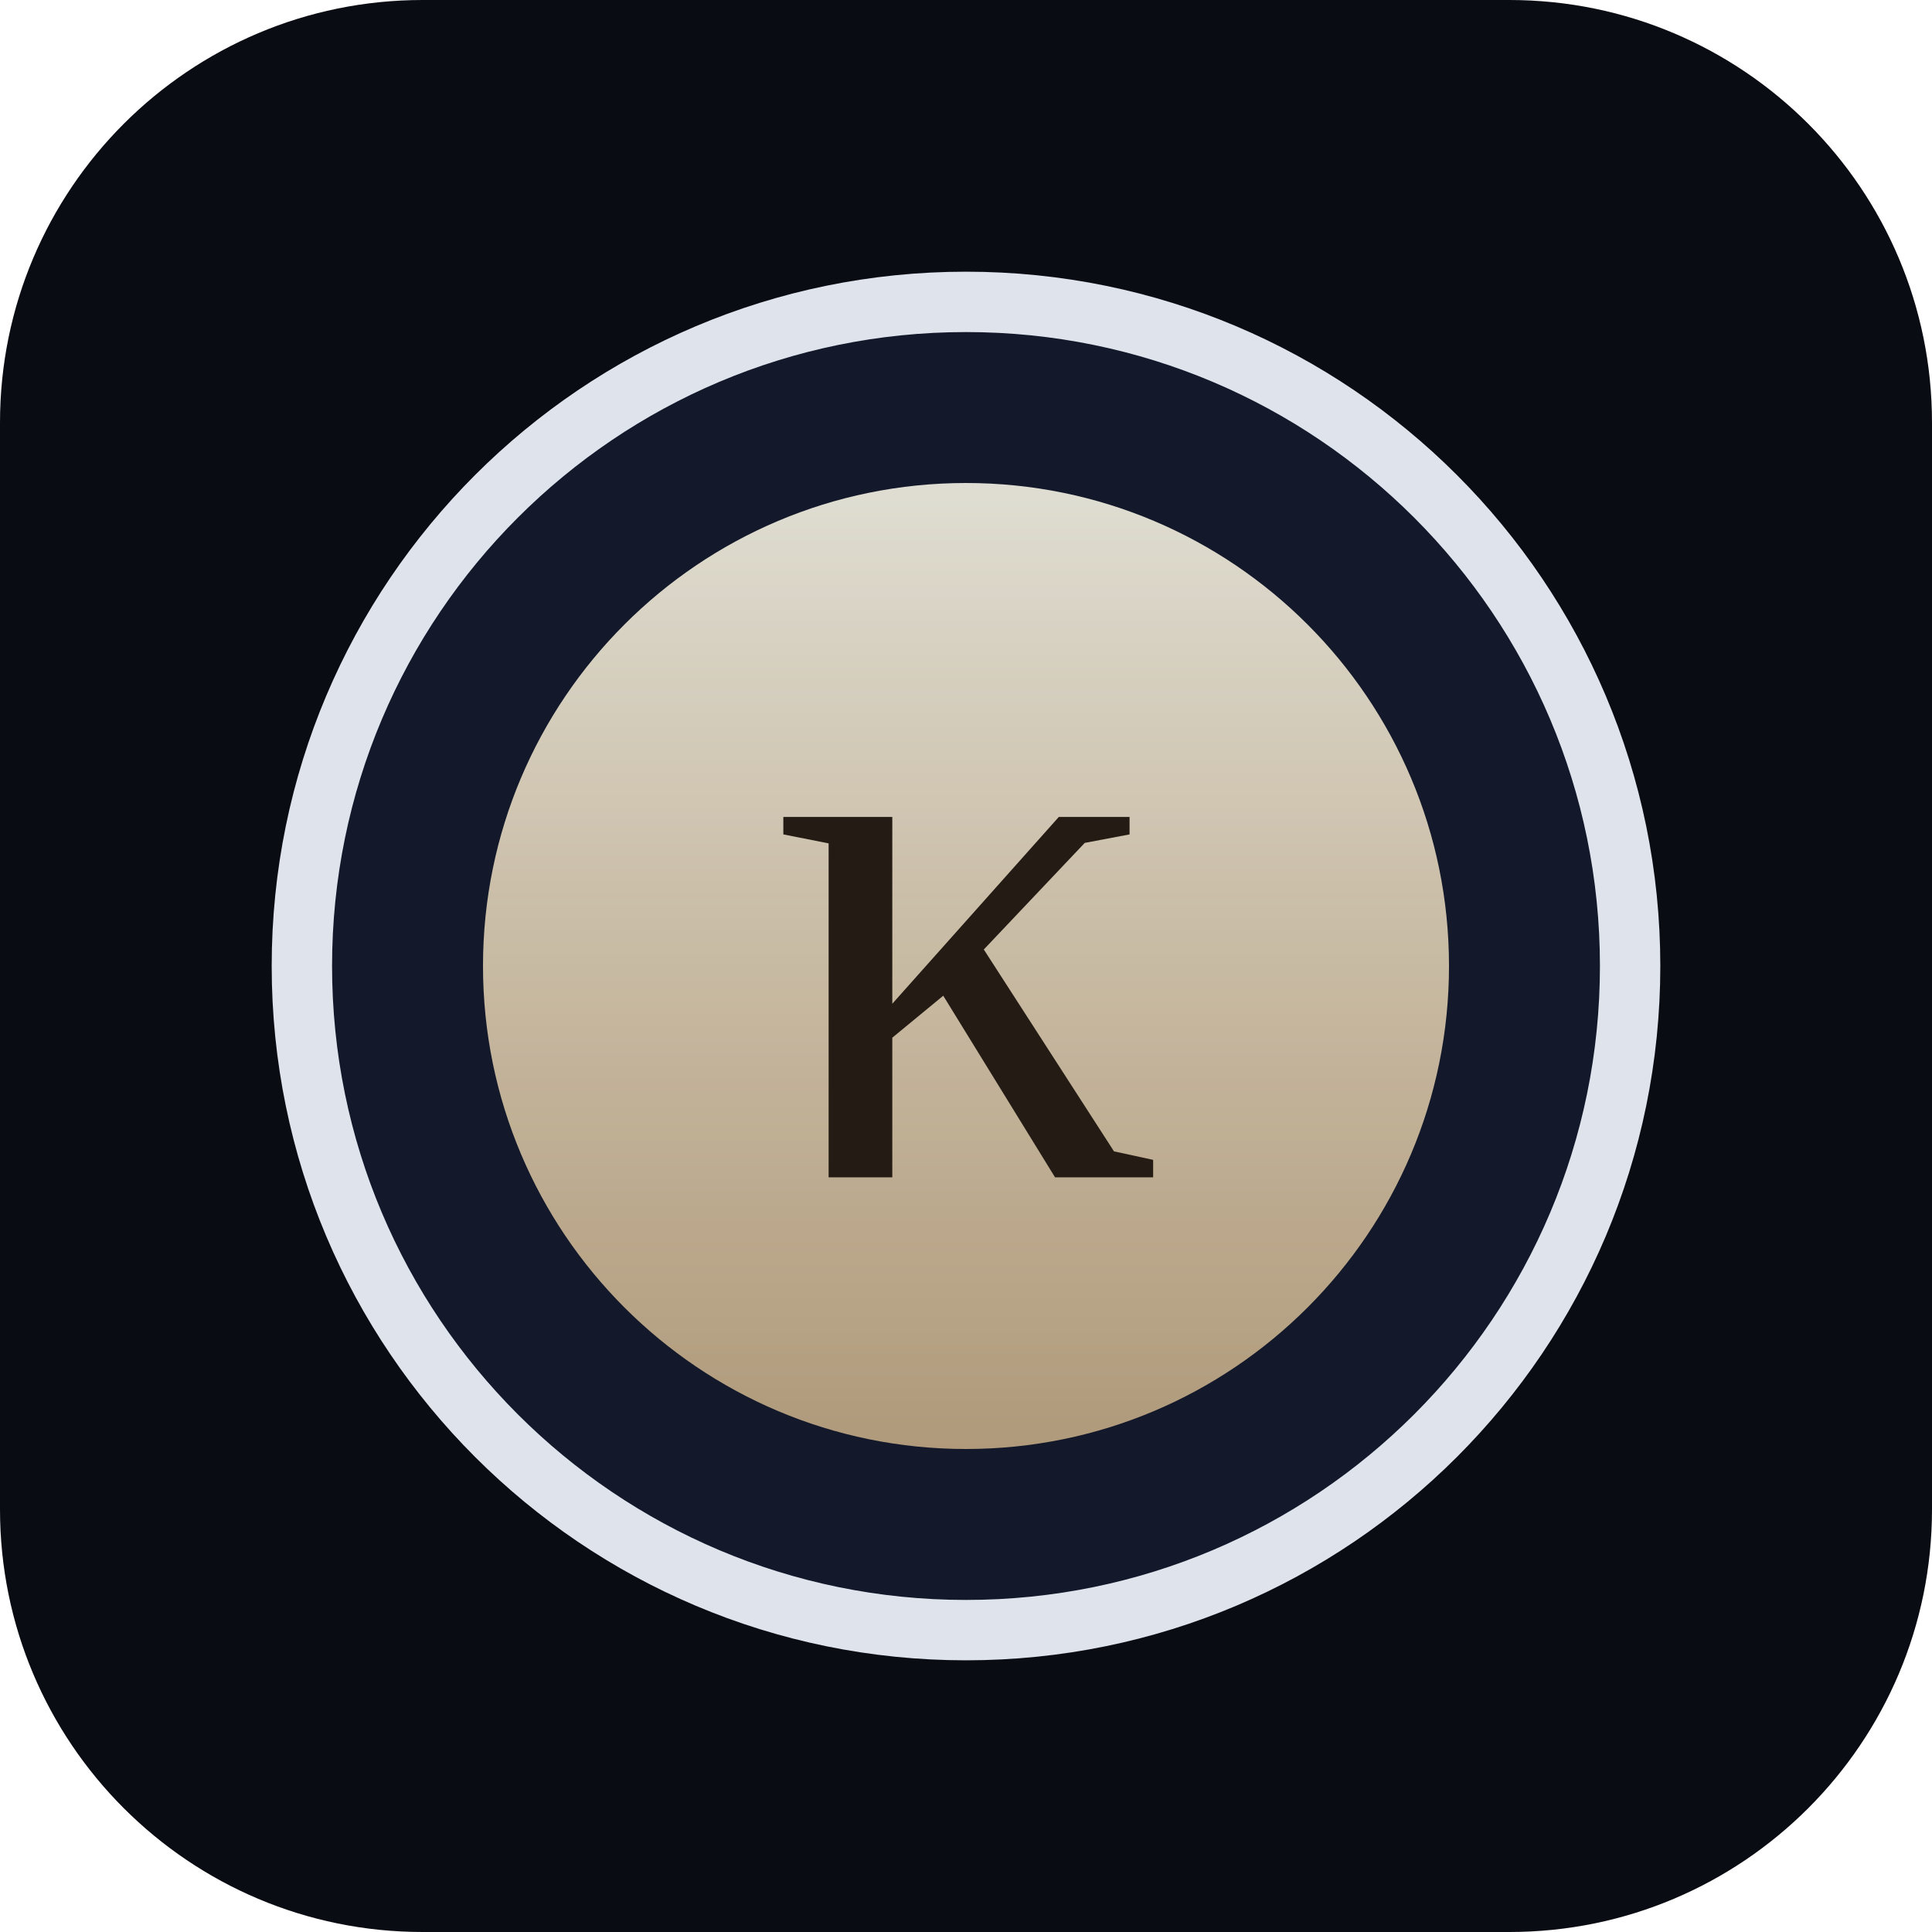
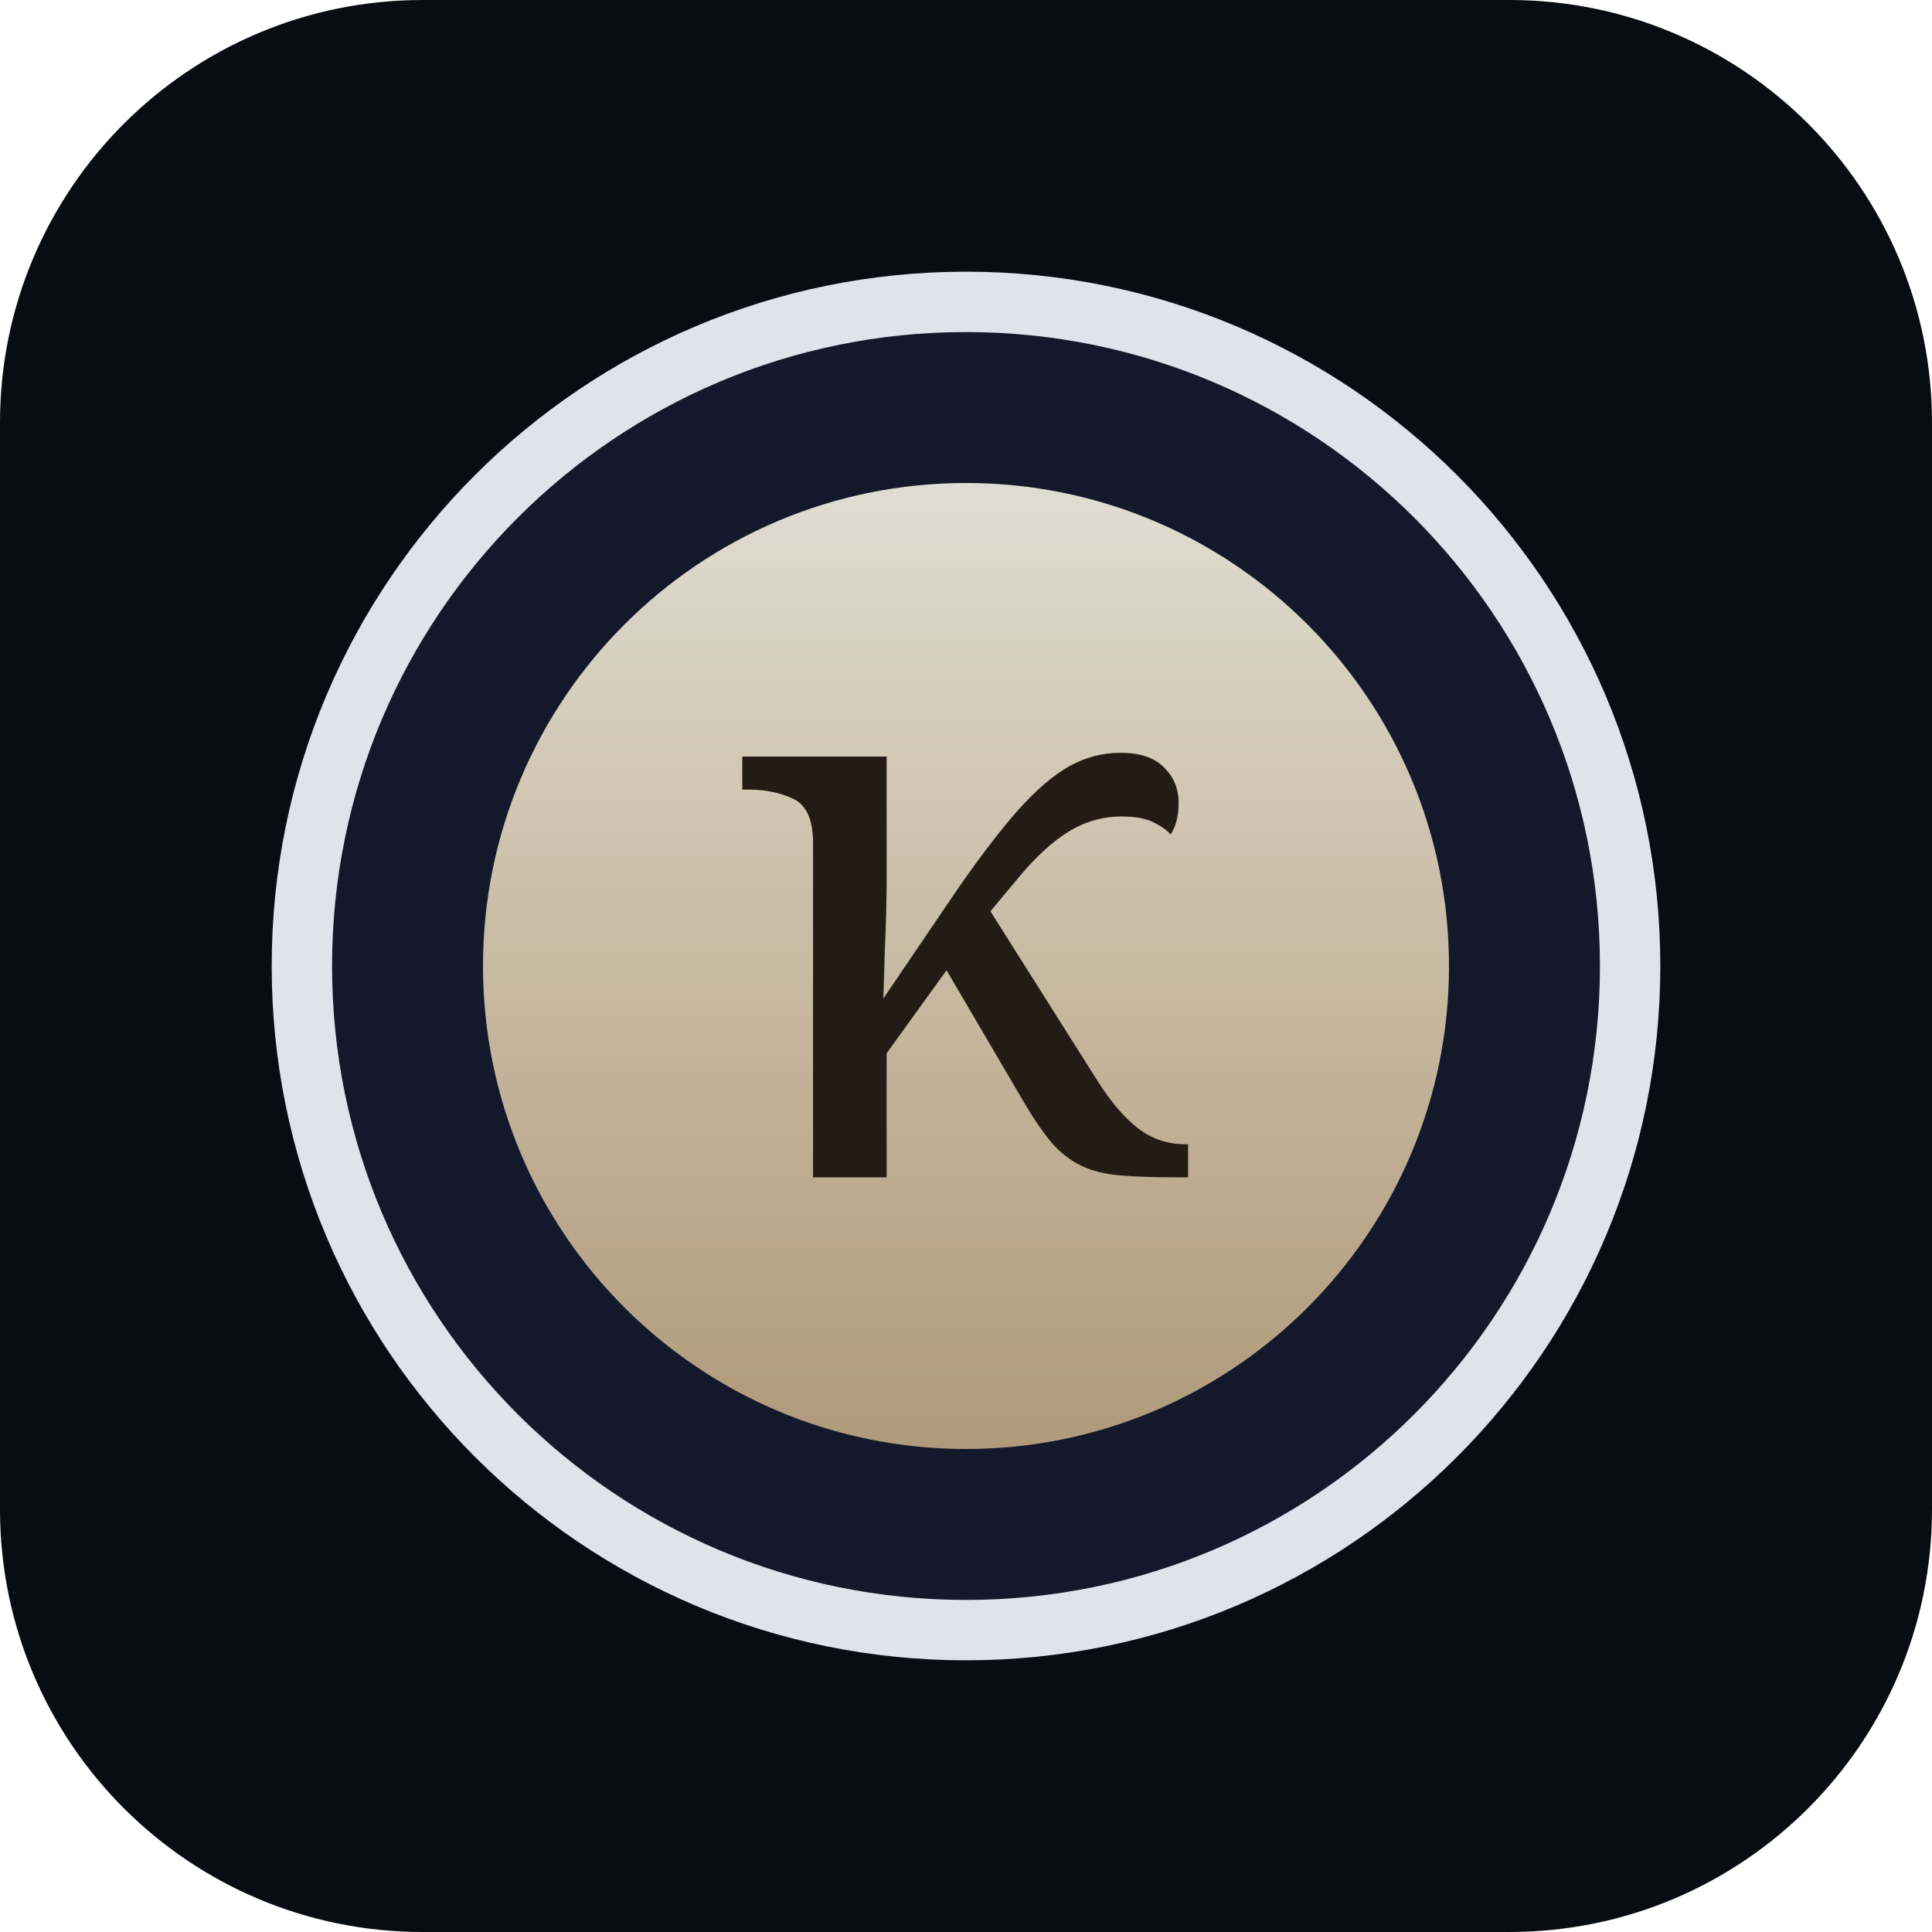
<svg xmlns="http://www.w3.org/2000/svg" viewBox="0 0 64 64">
  <defs>
    <linearGradient id="kappaAura" x1="0%" y1="0%" x2="0%" y2="100%">
      <stop offset="0%" stop-color="#fffced" stop-opacity="0.94" />
      <stop offset="100%" stop-color="#ffdba3" stop-opacity="0.72" />
    </linearGradient>
  </defs>
  <rect width="64" height="64" rx="14" fill="#0a0c13" />
  <circle cx="32" cy="32" r="22" fill="#141a2d" stroke="#f0f5ff" stroke-width="2" opacity="0.92" />
  <circle cx="32" cy="32" r="16" fill="url(#kappaAura)" opacity="0.92" />
-   <text x="32" y="39" font-family="'Cormorant Garamond', 'Times New Roman', serif" font-size="26" text-anchor="middle" fill="#231b14">κ</text>
+   <text x="32" y="39" font-family="'Cormorant Garamond', serif" font-size="26" text-anchor="middle" fill="#231b14">κ</text>
</svg>
